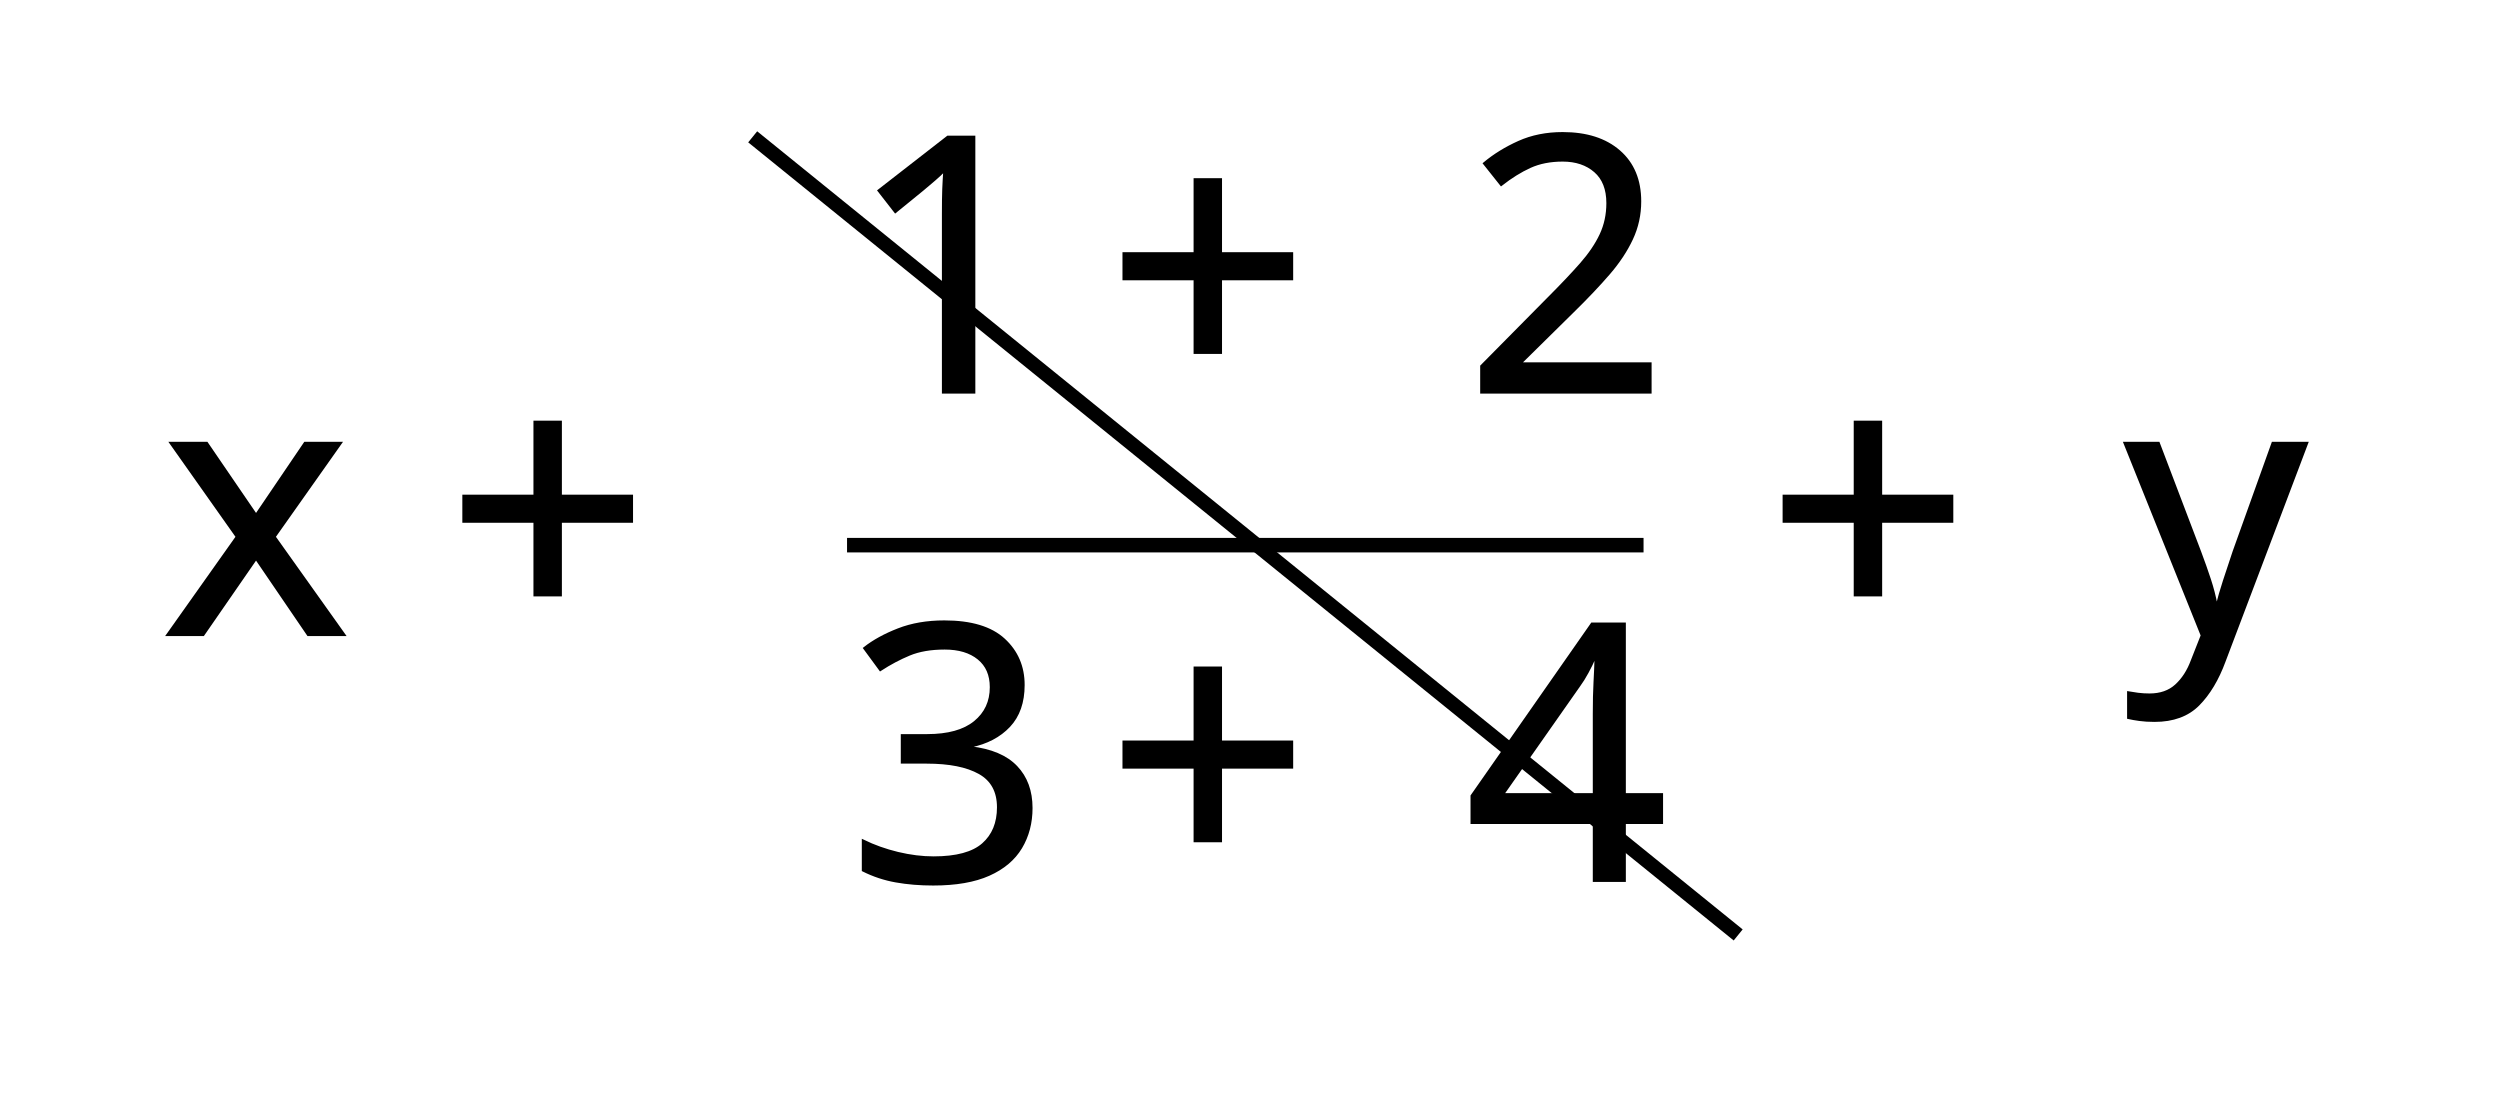
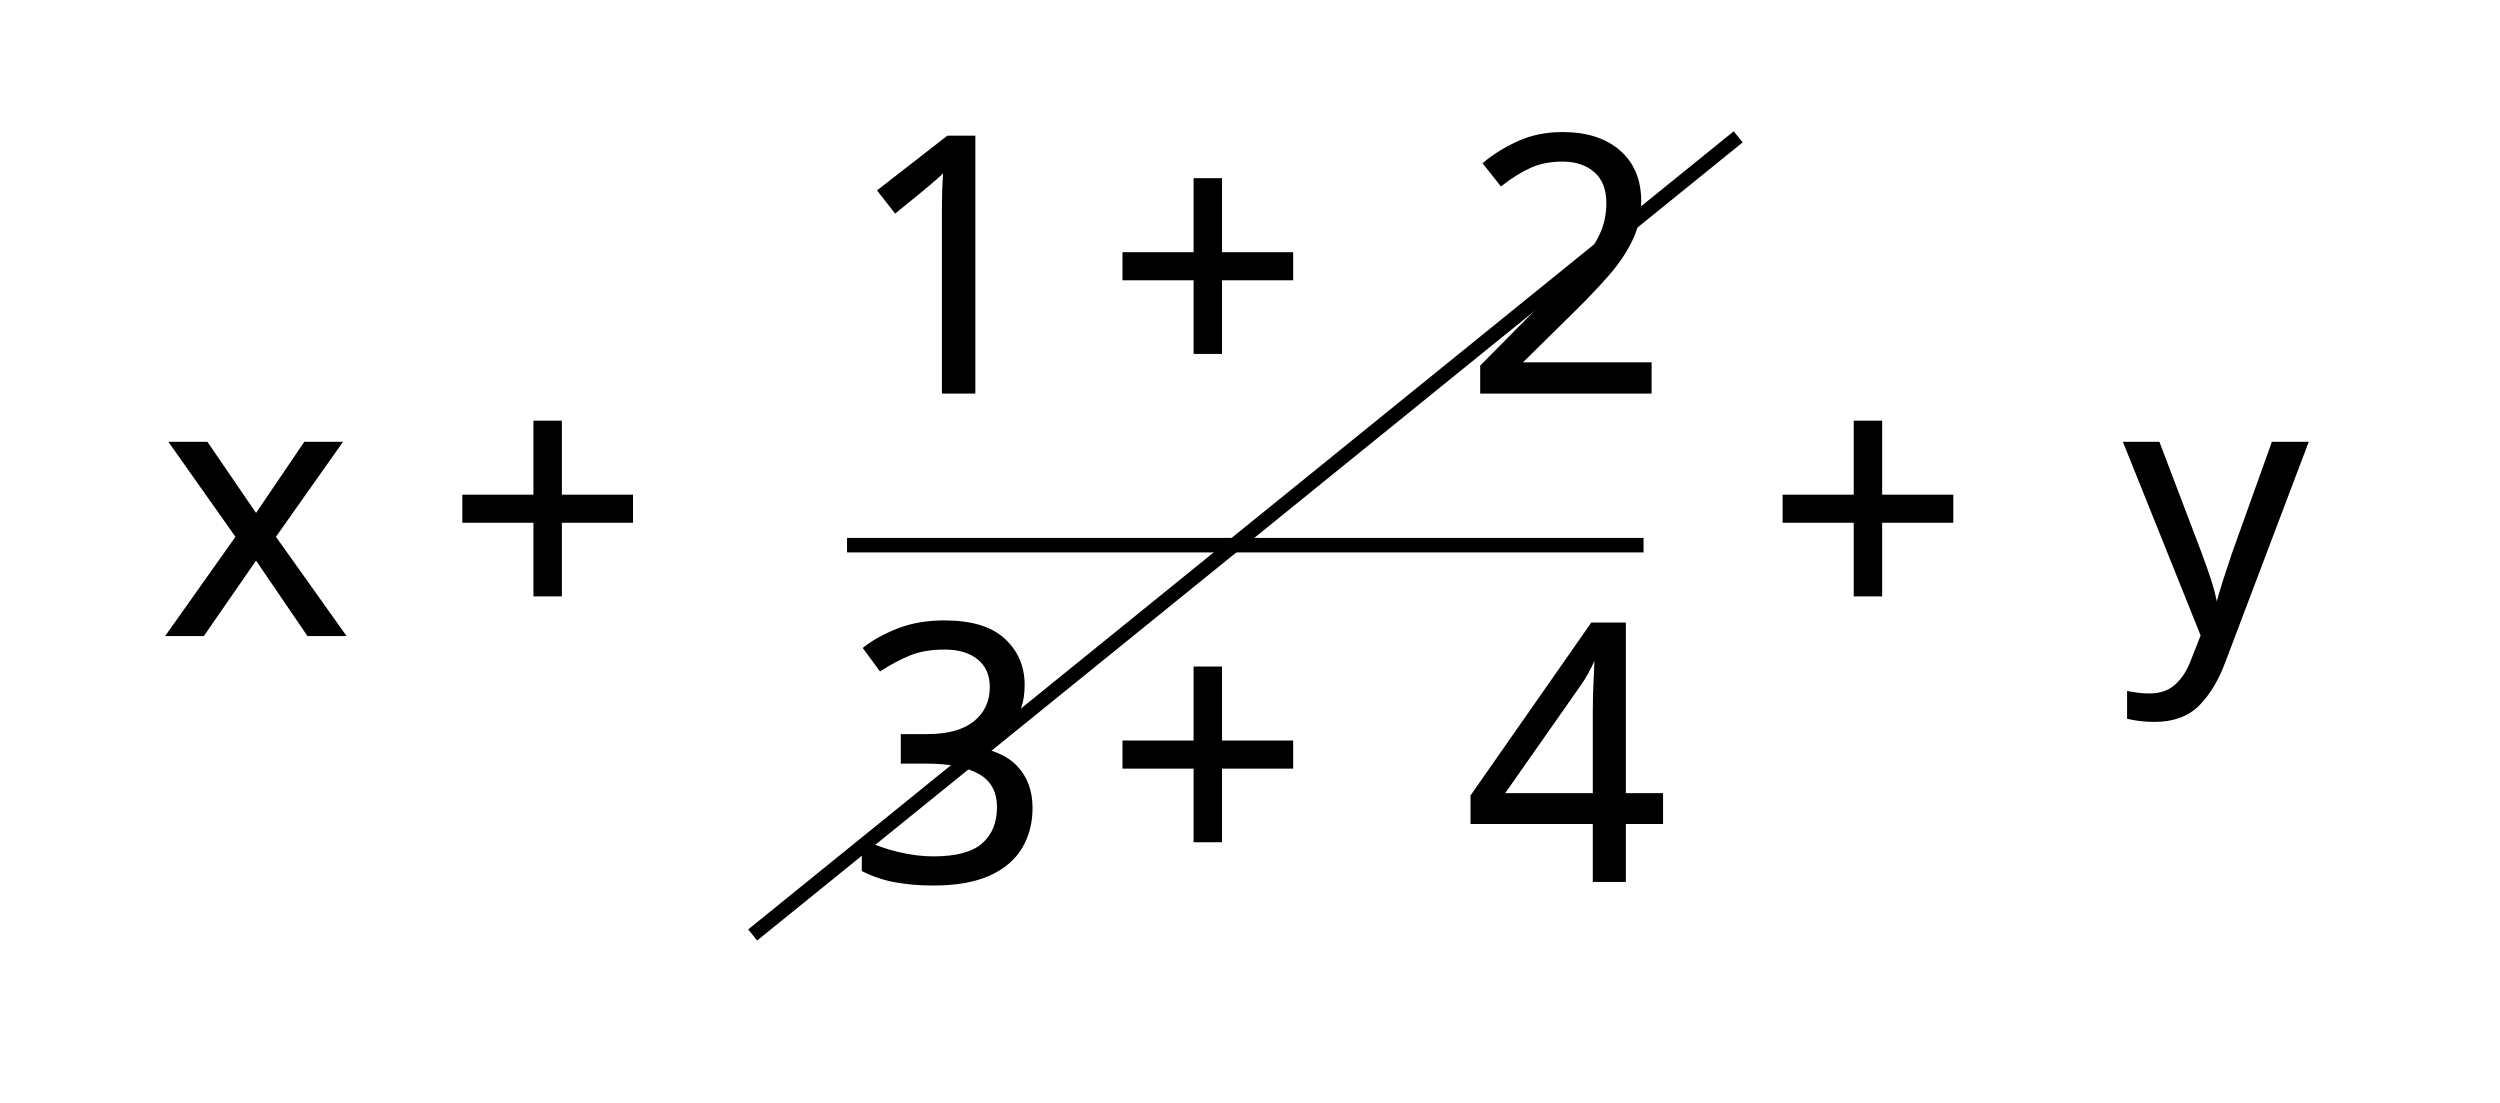
<svg xmlns="http://www.w3.org/2000/svg" width="93" height="41">
  <style type="text/css">
@font-face {
font-family: 'jlm_cmmi10';
src: url('fonts/jlm_cmmi10.ttf') format('truetype');
font-style: normal;
}
.jlm_cmmi10 {
font-family: 'jlm_cmmi10';
font-size: 133px;
}
@font-face {
font-family: 'jlm_cmr10';
src: url('fonts/jlm_cmr10.ttf') format('truetype');
font-style: normal;
}
.jlm_cmr10 {
font-family: 'jlm_cmr10';
font-size: 133px;
}
</style>
  <g stroke="rgb(0,0,0)" fill="rgb(0,0,0)" stroke-width="1.0" stroke-miterlimit="10.0" stroke-linejoin="miter" stroke-linecap="square">
    <text class="jlm_cmmi10" transform="matrix(0.1,0.0,0.0,0.1,6.0,23.61269)">x</text>
    <text class="jlm_cmr10" transform="matrix(0.1,0.0,0.0,0.1,16.58335,23.61269)">+</text>
    <text class="jlm_cmr10" transform="matrix(0.1,0.0,0.0,0.1,31.51075,14.59259)">1</text>
    <text class="jlm_cmr10" transform="matrix(0.1,0.0,0.0,0.1,41.14042,14.59259)">+</text>
    <text class="jlm_cmr10" transform="matrix(0.1,0.0,0.0,0.1,54.4738,14.59259)">2</text>
    <path transform="matrix(10.0,0.0,0.0,10.0,0.0,0.0)" d=" M 3.151 2.001 L 6.114 2.001 L 6.114 2.055 L 3.151 2.055 L 3.151 2.001 Z " stroke="transparent" fill-rule="nonzero" />
    <text class="jlm_cmr10" transform="matrix(0.1,0.0,0.0,0.1,31.51075,32.7587)">3</text>
    <text class="jlm_cmr10" transform="matrix(0.1,0.0,0.0,0.1,41.14042,32.7587)">+</text>
    <text class="jlm_cmr10" transform="matrix(0.1,0.0,0.0,0.1,54.4738,32.7587)">4</text>
  </g>
  <g stroke="rgb(0,0,0)" fill="rgb(0,0,0)" stroke-width="0.053" stroke-miterlimit="10.0" stroke-linejoin="miter" stroke-linecap="butt">
-     <path transform="matrix(10.0,0.0,0.0,10.0,0.0,0.0)" d=" M 2.8 0.509 L 6.466 3.478" fill="transparent" />
+     <path transform="matrix(10.0,0.0,0.0,10.0,0.0,0.0)" d=" M 2.8 3.478 L 6.466 0.509" fill="transparent" />
  </g>
  <g stroke="rgb(0,0,0)" fill="rgb(0,0,0)" stroke-width="1.0" stroke-miterlimit="10.0" stroke-linejoin="miter" stroke-linecap="square">
    <text class="jlm_cmr10" transform="matrix(0.1,0.0,0.0,0.1,65.6975,23.61269)">+</text>
    <text class="jlm_cmmi10" transform="matrix(0.1,0.0,0.0,0.1,79.03088,23.61269)">y</text>
  </g>
</svg>
